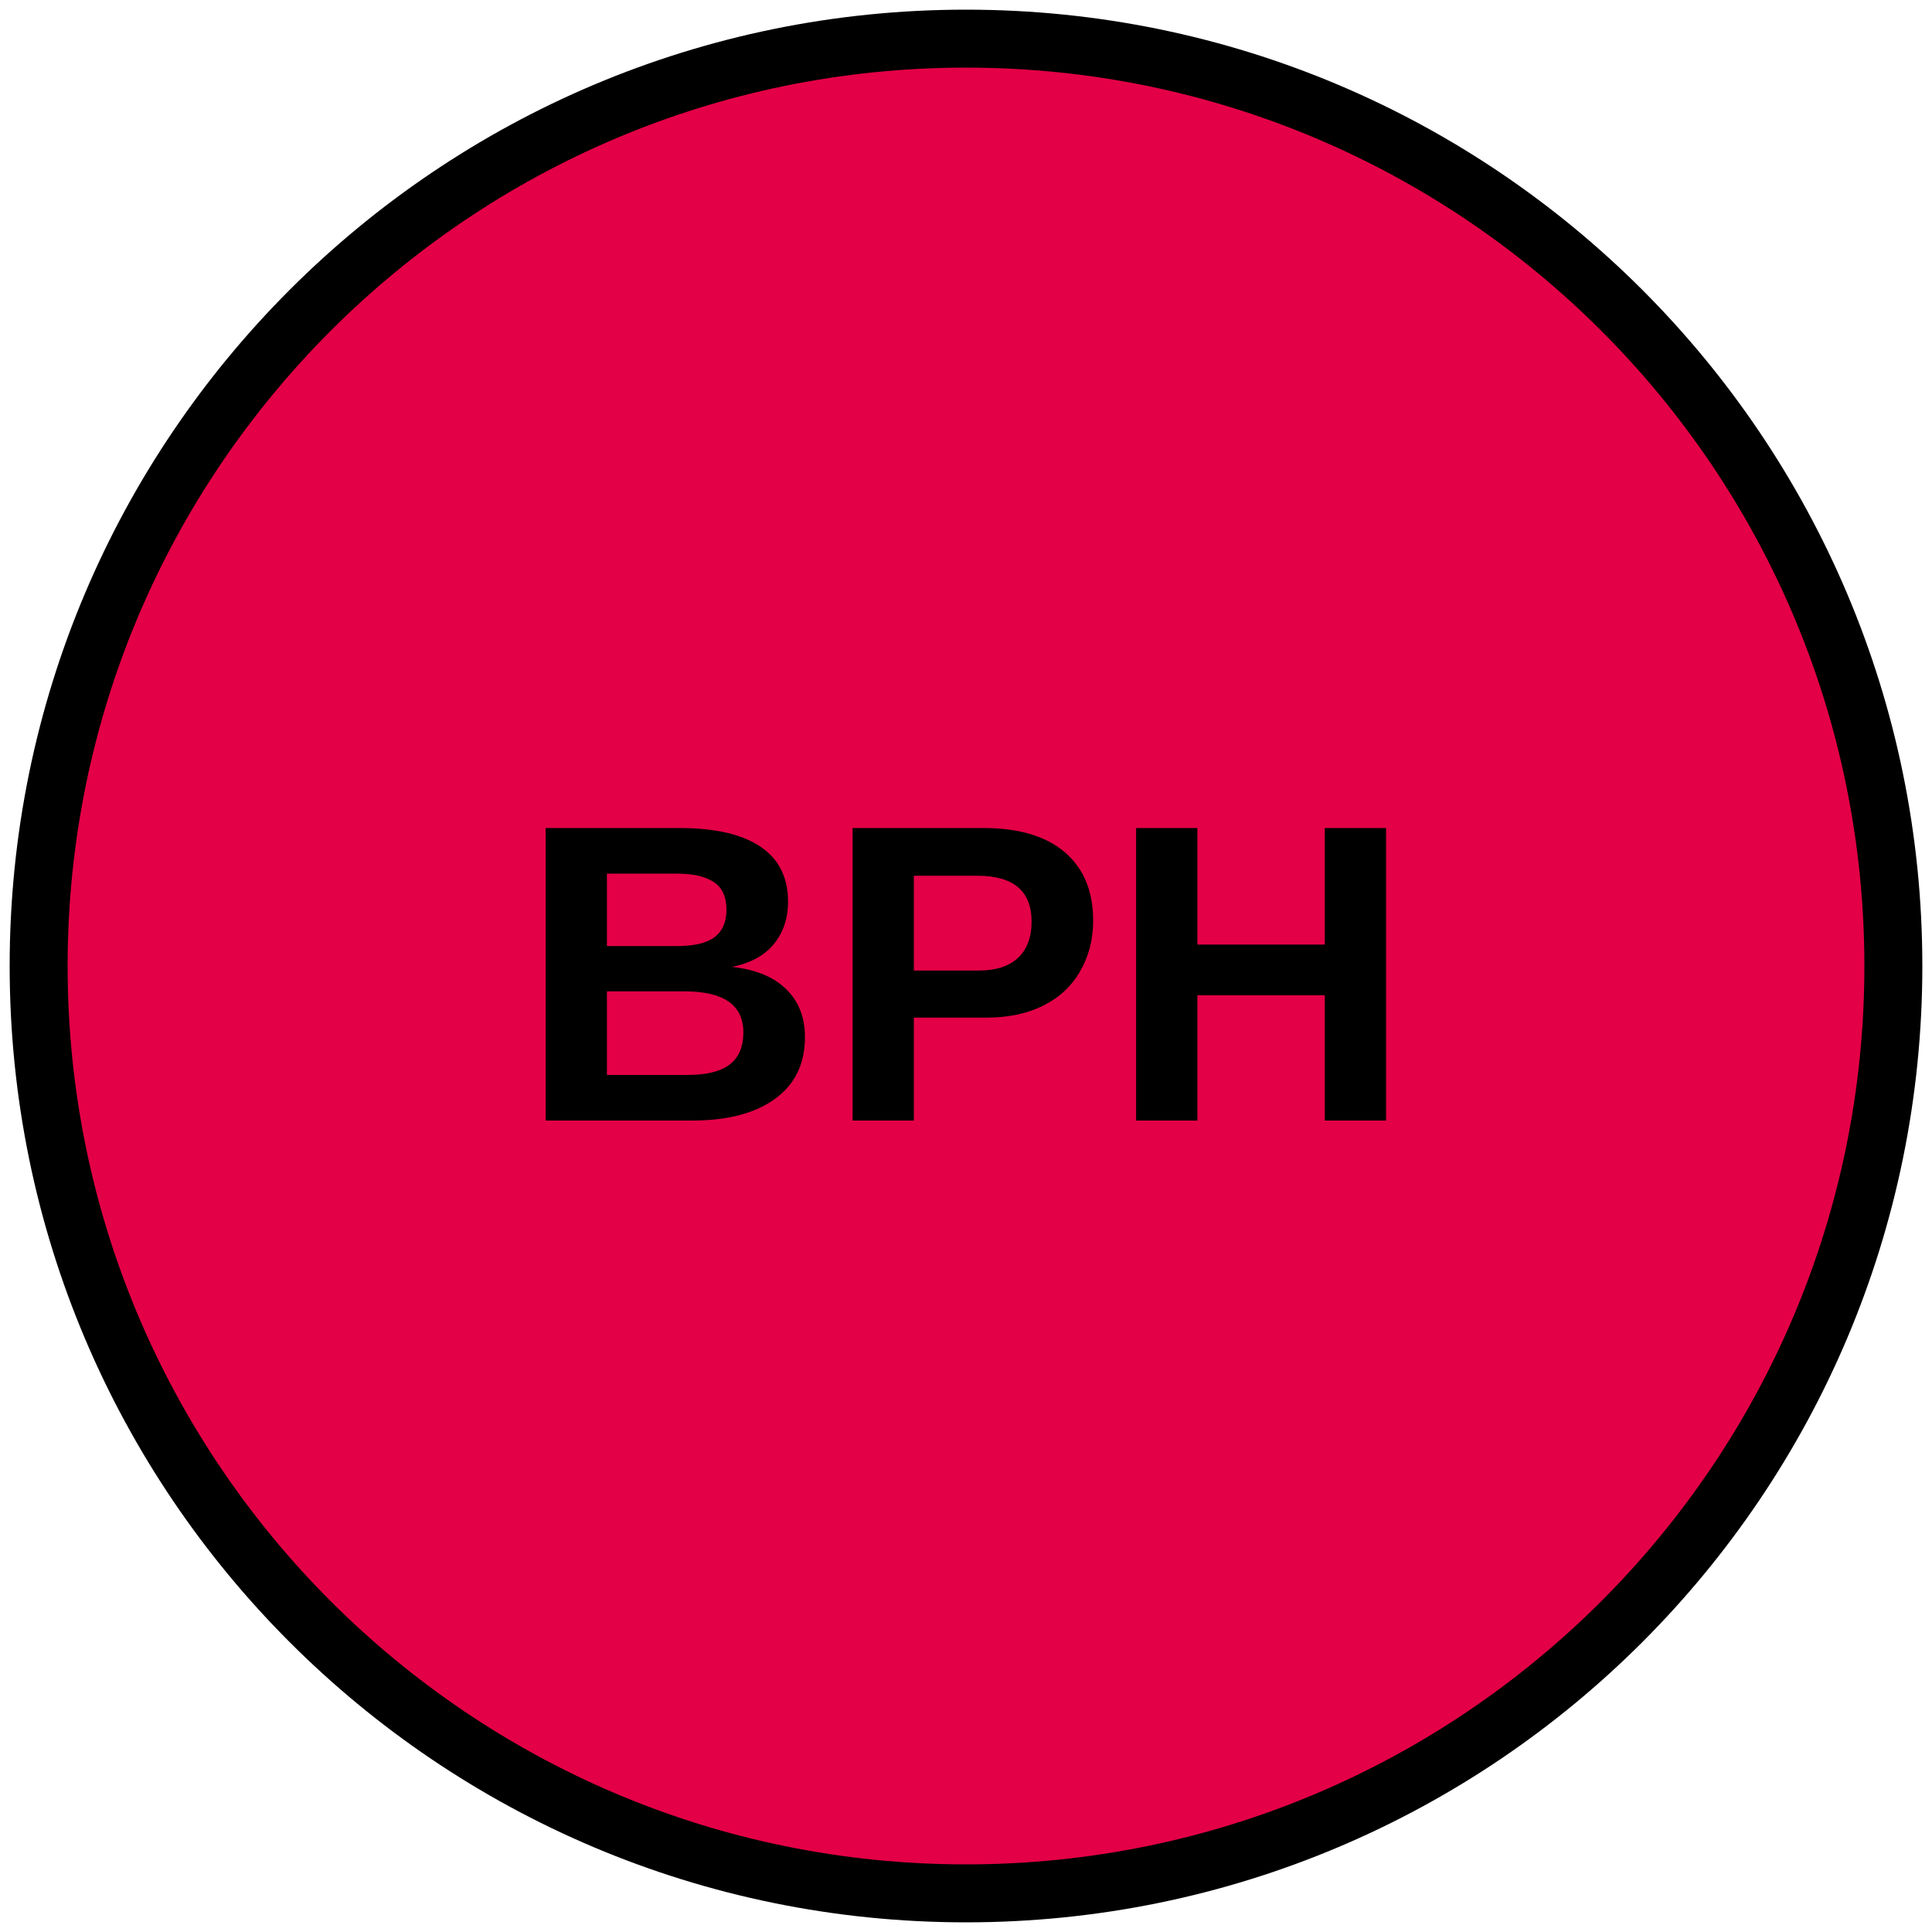
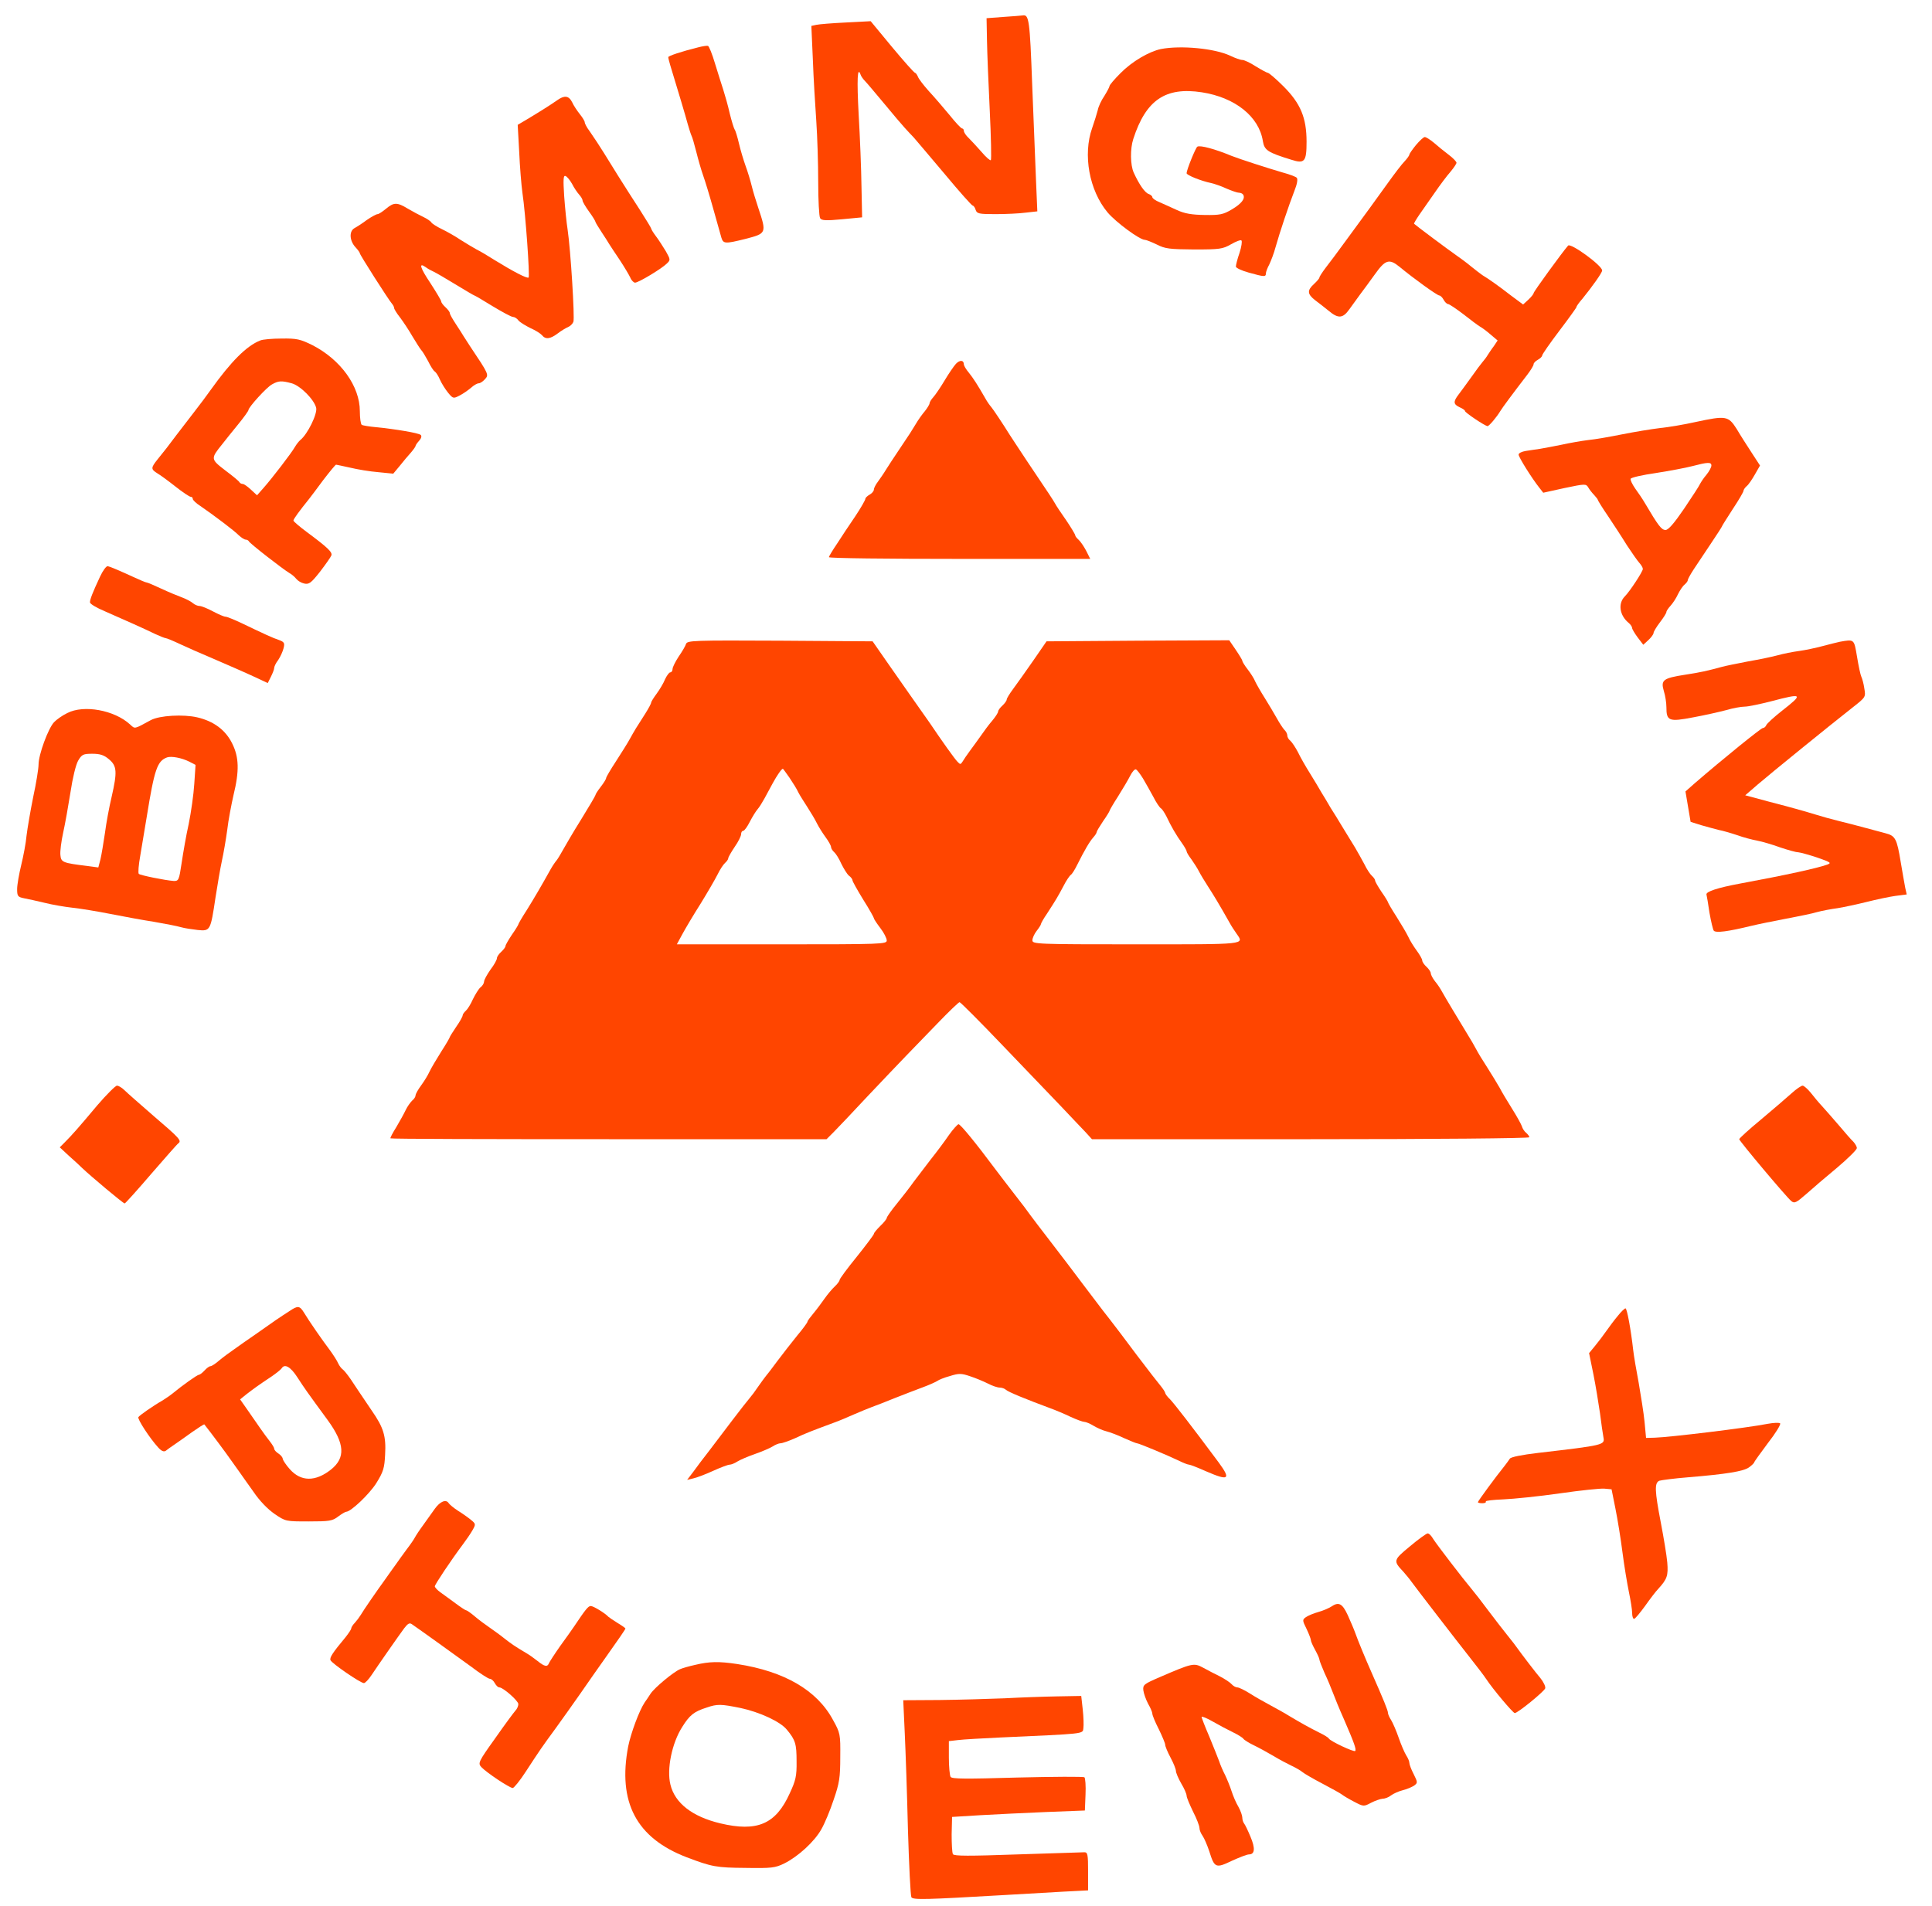
- <svg xmlns="http://www.w3.org/2000/svg" viewBox="0 0 100 100">
-   <circle cx="50" cy="50" r="48" fill="#E40046" stroke="#000" stroke-width="3" />
-   <text x="50" y="58" text-anchor="middle" font-family="Arial,sans-serif" font-weight="900" font-size="22" fill="#000">BPH</text>
+ <svg xmlns="http://www.w3.org/2000/svg" version="1.0" width="902pt" height="890pt" viewBox="0 0 902 890" preserveAspectRatio="xMidYMid meet">
+   <g transform="translate(0,890) scale(0.1,-0.1)" fill="#ff4500" stroke="none">
+     <path d="M4686 8821 l-80 -6 2 -105 c1 -58 7 -206 13 -328 6 -123 8 -226 5 -230 -3 -3 -23 14 -43 38 -21 24 -48 53 -60 65 -13 12 -23 27 -23 34 0 6 -4 11 -8 11 -5 0 -31 28 -59 63 -28 34 -72 85 -97 112 -25 28 -48 58 -51 68 -4 9 -10 17 -13 17 -4 0 -52 54 -107 120 l-100 121 -115 -6 c-63 -3 -126 -8 -139 -11 l-23 -5 7 -157 c3 -86 11 -215 16 -287 5 -71 9 -200 9 -285 0 -85 4 -161 9 -169 7 -11 27 -12 102 -5 l94 9 -3 145 c-1 80 -7 230 -13 333 -9 167 -6 231 9 188 2 -7 12 -21 21 -30 9 -9 49 -57 90 -106 41 -50 84 -100 95 -112 12 -13 30 -33 42 -45 11 -13 76 -89 144 -170 68 -82 127 -148 131 -148 4 0 11 -9 14 -20 6 -18 15 -20 93 -20 48 0 111 3 141 7 l54 6 -6 141 c-3 78 -11 281 -18 451 -11 302 -15 328 -44 323 -5 -1 -46 -4 -89 -7z" fill="#ff4500" />
+     <path d="M3260 8679 c-80 -20 -140 -40 -140 -46 0 -4 4 -20 9 -37 35 -115 72 -238 82 -276 7 -25 15 -49 18 -55 3 -5 13 -39 22 -75 9 -36 23 -85 32 -110 9 -25 30 -94 47 -155 17 -60 34 -121 38 -135 9 -29 18 -29 111 -6 100 26 101 26 61 146 -10 30 -24 75 -30 100 -6 25 -19 68 -29 95 -10 28 -24 75 -31 105 -7 30 -16 60 -20 65 -4 6 -14 39 -23 75 -8 36 -22 85 -30 110 -8 25 -26 81 -39 124 -13 44 -28 81 -33 82 -6 1 -26 -2 -45 -7z" fill="#ff4500" />
+     <path d="M5420 8671 c-56 -12 -135 -58 -189 -113 -28 -28 -51 -55 -51 -60 0 -4 -11 -25 -24 -46 -14 -20 -28 -50 -31 -67 -4 -16 -16 -54 -26 -83 -44 -124 -14 -291 72 -394 40 -47 150 -128 174 -128 6 0 31 -10 56 -22 39 -20 60 -22 174 -23 120 0 133 2 172 24 24 14 46 22 49 18 4 -4 0 -30 -9 -58 -10 -28 -17 -57 -17 -64 0 -6 27 -19 60 -28 72 -20 80 -21 80 -4 0 6 7 26 16 42 8 17 22 53 29 80 19 68 63 199 88 263 13 32 17 56 11 62 -5 5 -34 16 -64 24 -66 19 -205 64 -240 78 -77 32 -147 51 -160 43 -8 -5 -50 -108 -50 -124 0 -9 67 -36 115 -46 17 -4 49 -15 72 -26 24 -10 49 -19 57 -19 8 0 17 -4 20 -9 11 -18 -7 -42 -53 -69 -40 -24 -56 -27 -126 -26 -60 1 -93 6 -130 23 -27 13 -65 29 -82 37 -18 7 -33 18 -33 23 0 5 -8 12 -17 15 -18 6 -45 45 -70 100 -16 35 -17 111 -2 157 59 182 150 244 320 218 155 -24 267 -113 285 -228 7 -43 23 -53 133 -87 62 -20 71 -9 71 84 0 112 -28 179 -108 259 -35 35 -68 63 -73 63 -4 0 -30 14 -56 30 -26 17 -54 30 -63 30 -9 0 -34 9 -57 20 -72 34 -230 49 -323 31z" fill="#ff4500" />
+     <path d="M2600 8431 c-28 -20 -87 -57 -144 -91 l-39 -23 7 -126 c3 -69 10 -155 15 -191 15 -100 35 -389 29 -396 -7 -6 -72 28 -158 81 -30 19 -68 42 -85 50 -16 9 -50 29 -75 45 -25 17 -64 39 -87 50 -23 11 -45 25 -49 31 -3 6 -21 18 -38 26 -17 8 -49 25 -71 38 -51 31 -66 31 -103 0 -17 -14 -34 -25 -39 -25 -6 0 -28 -12 -50 -27 -21 -16 -48 -33 -59 -39 -25 -15 -22 -59 6 -89 11 -12 20 -24 20 -28 0 -7 132 -214 149 -234 6 -7 11 -16 11 -21 0 -5 12 -25 28 -45 15 -20 41 -59 57 -87 17 -28 35 -57 41 -64 7 -7 21 -31 33 -53 11 -23 25 -45 31 -48 6 -4 17 -21 24 -38 8 -18 25 -45 38 -61 23 -28 25 -28 54 -13 16 8 40 25 53 36 13 12 29 21 36 21 7 0 20 9 29 19 19 21 19 22 -70 155 -10 16 -23 36 -29 45 -5 9 -22 35 -37 58 -15 23 -28 45 -28 51 0 5 -9 17 -20 27 -11 10 -20 22 -20 27 0 5 -23 43 -50 85 -49 73 -57 100 -22 75 9 -7 26 -16 37 -21 11 -5 57 -32 103 -60 46 -28 85 -51 87 -51 2 0 40 -22 85 -50 45 -27 87 -50 95 -50 7 0 19 -7 26 -17 8 -9 33 -24 55 -35 23 -10 47 -25 54 -33 17 -21 38 -19 74 8 17 13 39 26 49 30 9 4 20 14 24 24 7 18 -13 338 -27 431 -5 31 -12 101 -16 156 -5 78 -4 98 6 94 7 -2 21 -19 31 -37 9 -18 24 -40 33 -50 9 -10 16 -22 16 -28 0 -5 14 -29 30 -51 17 -23 30 -45 30 -48 0 -3 13 -24 28 -47 15 -23 32 -49 37 -58 6 -9 27 -42 49 -74 21 -32 43 -69 49 -82 5 -13 16 -23 22 -23 16 0 124 65 148 89 18 17 17 19 -4 57 -13 21 -33 53 -46 70 -13 17 -23 34 -23 37 0 3 -24 42 -52 86 -29 45 -75 116 -101 158 -27 43 -57 92 -67 108 -11 17 -25 39 -32 50 -7 11 -23 34 -35 52 -13 17 -23 36 -23 42 0 5 -10 22 -23 38 -12 15 -29 40 -36 56 -16 31 -36 33 -71 8z" fill="#ff4500" />
+     <path d="M6611 8223 c-17 -21 -31 -41 -31 -45 0 -4 -10 -18 -22 -31 -13 -13 -48 -59 -78 -101 -30 -42 -69 -96 -86 -119 -17 -23 -64 -87 -104 -142 -40 -55 -86 -117 -102 -137 -15 -20 -28 -40 -28 -44 0 -4 -11 -17 -25 -30 -33 -30 -32 -47 5 -76 17 -13 46 -35 64 -50 44 -37 66 -35 96 8 14 19 36 50 50 69 14 18 45 61 69 94 49 69 67 74 115 35 65 -54 176 -134 186 -134 5 0 14 -9 20 -20 6 -11 15 -20 21 -20 5 0 38 -22 72 -48 34 -27 69 -53 78 -58 9 -5 31 -21 49 -37 l32 -27 -18 -27 c-11 -14 -23 -33 -29 -42 -5 -9 -16 -23 -23 -31 -7 -8 -31 -40 -52 -70 -22 -30 -48 -67 -60 -82 -26 -34 -25 -46 5 -60 14 -6 25 -14 25 -18 0 -7 94 -70 105 -70 7 0 42 41 60 71 9 15 57 80 127 171 15 20 28 41 28 47 0 6 9 15 20 21 11 6 20 15 20 20 0 5 36 57 80 115 44 58 80 108 80 111 0 4 12 21 28 39 46 57 92 121 92 132 0 23 -147 130 -159 116 -28 -32 -161 -215 -161 -222 0 -4 -11 -18 -24 -30 l-25 -23 -58 43 c-58 45 -102 76 -132 94 -9 6 -32 24 -52 40 -20 17 -53 41 -73 55 -32 22 -186 137 -194 145 -2 1 10 21 25 43 15 22 48 68 72 103 24 35 57 79 73 97 15 18 28 37 28 42 0 5 -16 22 -36 37 -20 15 -51 40 -69 56 -18 15 -37 27 -43 27 -6 0 -24 -17 -41 -37z" fill="#ff4500" />
+     <path d="M1215 7310 c-64 -25 -137 -99 -230 -229 -16 -23 -52 -71 -80 -107 -27 -35 -63 -82 -80 -104 -38 -51 -58 -77 -90 -116 -31 -39 -31 -45 -1 -64 14 -8 52 -36 85 -62 34 -27 66 -48 71 -48 6 0 10 -4 10 -10 0 -5 15 -20 34 -32 64 -44 161 -117 181 -138 12 -11 26 -20 32 -20 6 0 13 -4 15 -8 3 -9 160 -131 189 -148 11 -6 25 -18 32 -27 7 -9 23 -19 37 -22 23 -5 32 2 74 55 26 34 50 68 53 76 6 15 -17 37 -114 109 -35 26 -63 50 -63 54 0 7 27 44 73 101 7 8 36 48 66 88 30 39 57 72 60 72 3 0 33 -7 66 -14 33 -8 92 -18 131 -21 l70 -7 30 36 c16 20 39 48 52 62 12 14 22 28 22 31 0 4 8 15 17 25 10 11 13 22 7 27 -10 9 -117 27 -208 36 -32 3 -63 8 -67 11 -5 3 -9 32 -9 64 0 116 -89 240 -221 308 -57 28 -73 32 -144 31 -44 0 -89 -4 -100 -9z m147 -200 c40 -11 104 -75 114 -114 7 -28 -40 -124 -74 -151 -7 -6 -18 -20 -25 -32 -15 -27 -107 -147 -147 -192 l-30 -34 -28 26 c-16 15 -33 27 -39 27 -6 0 -13 4 -15 8 -1 4 -31 29 -66 55 -69 53 -69 55 -15 122 13 17 46 58 73 91 28 34 50 65 50 69 0 13 85 107 110 120 30 17 44 18 92 5z" fill="#ff4500" />
+     <path d="M4463 7201 c-10 -11 -34 -46 -53 -78 -19 -32 -43 -67 -52 -77 -10 -11 -18 -24 -18 -29 0 -5 -10 -22 -22 -37 -13 -15 -32 -42 -43 -61 -22 -36 -22 -37 -80 -123 -22 -32 -48 -73 -59 -90 -10 -17 -27 -41 -37 -55 -10 -13 -19 -30 -19 -37 0 -7 -9 -18 -20 -24 -11 -6 -20 -15 -20 -20 0 -5 -21 -42 -47 -81 -27 -39 -65 -97 -85 -128 -21 -31 -38 -59 -38 -63 0 -5 275 -8 610 -8 l610 0 -19 38 c-11 21 -27 44 -35 51 -9 8 -16 17 -16 21 0 4 -19 36 -42 70 -24 34 -48 70 -53 80 -11 19 -20 33 -131 198 -38 57 -73 111 -79 120 -33 53 -77 119 -87 131 -7 8 -20 26 -28 41 -35 61 -56 94 -77 120 -13 15 -23 33 -23 38 0 21 -19 22 -37 3z" fill="#ff4500" />
+     <path d="M7915 6929 c-49 -11 -124 -24 -165 -28 -41 -5 -120 -18 -175 -29 -55 -11 -127 -24 -160 -27 -33 -4 -89 -14 -125 -22 -36 -7 -81 -16 -100 -19 -19 -3 -50 -7 -67 -10 -18 -3 -33 -10 -33 -17 0 -12 62 -111 97 -155 l18 -23 100 22 c95 20 100 20 110 3 5 -9 18 -26 28 -36 9 -10 17 -20 17 -23 0 -2 21 -37 48 -76 26 -39 66 -100 88 -136 23 -35 49 -72 58 -82 9 -10 16 -22 16 -28 0 -12 -61 -105 -84 -128 -33 -33 -25 -89 18 -124 9 -8 16 -18 16 -24 0 -5 12 -25 26 -44 l26 -34 24 22 c13 12 24 27 24 33 0 6 14 29 30 50 17 22 30 43 30 48 0 5 9 18 20 30 10 11 26 35 34 53 9 18 22 38 31 45 8 7 15 16 15 21 0 5 13 28 28 51 16 24 52 78 80 120 29 43 52 79 52 81 0 2 23 38 50 80 28 42 50 80 50 85 0 5 7 15 15 22 8 6 25 31 38 54 l24 42 -39 60 c-21 32 -53 82 -70 111 -39 61 -49 63 -193 32z m75 -203 c0 -8 -10 -27 -23 -43 -13 -15 -26 -35 -30 -43 -3 -8 -37 -60 -74 -115 -47 -69 -74 -100 -87 -100 -19 0 -34 20 -96 125 -11 19 -32 50 -46 69 -13 19 -23 39 -21 45 2 6 55 18 118 27 63 10 139 24 169 32 73 19 90 20 90 3z" fill="#ff4500" />
+     <path d="M467 6207 c-35 -75 -47 -106 -47 -120 0 -7 30 -25 68 -41 89 -39 188 -83 237 -107 22 -10 44 -19 48 -19 5 0 36 -13 70 -29 34 -16 91 -41 127 -56 102 -44 171 -74 227 -100 l53 -25 15 30 c8 16 15 34 15 40 0 7 8 24 19 38 10 15 21 39 25 55 6 24 3 29 -21 38 -30 10 -69 28 -173 78 -36 17 -70 31 -77 31 -7 0 -33 11 -59 25 -26 14 -54 25 -62 25 -9 0 -23 6 -31 13 -9 8 -32 20 -51 27 -19 7 -63 25 -97 41 -34 16 -65 29 -69 29 -4 0 -30 11 -58 24 -77 35 -110 49 -123 52 -7 1 -23 -21 -36 -49z" fill="#ff4500" />
+     <path d="M3203 5893 c-3 -10 -19 -37 -35 -60 -15 -23 -28 -49 -28 -57 0 -9 -5 -16 -11 -16 -5 0 -16 -15 -24 -32 -7 -18 -25 -48 -39 -67 -14 -19 -26 -38 -26 -42 0 -5 -12 -27 -27 -51 -42 -65 -51 -80 -72 -118 -10 -19 -40 -66 -65 -105 -25 -38 -46 -74 -46 -78 0 -5 -11 -23 -25 -41 -14 -18 -25 -35 -25 -39 0 -3 -30 -54 -67 -114 -37 -59 -74 -123 -84 -141 -10 -18 -23 -40 -29 -48 -7 -8 -20 -27 -29 -43 -44 -79 -75 -132 -111 -190 -22 -34 -40 -65 -40 -68 0 -2 -13 -24 -30 -48 -16 -24 -30 -48 -30 -53 0 -5 -9 -17 -20 -27 -11 -10 -20 -23 -20 -30 0 -7 -13 -31 -30 -53 -16 -23 -30 -48 -30 -56 0 -7 -7 -20 -17 -27 -9 -8 -24 -33 -35 -55 -10 -23 -25 -47 -33 -54 -8 -7 -15 -17 -15 -22 0 -5 -13 -29 -30 -53 -16 -24 -30 -46 -30 -48 0 -3 -18 -34 -40 -68 -22 -35 -47 -77 -55 -94 -7 -16 -25 -45 -39 -64 -14 -19 -26 -40 -26 -47 0 -6 -7 -17 -16 -24 -8 -8 -22 -27 -30 -44 -8 -17 -28 -53 -44 -80 -17 -27 -29 -50 -27 -52 2 -3 461 -4 1020 -4 l1016 0 33 33 c18 18 89 93 158 167 69 73 150 158 180 189 30 31 97 100 149 154 51 53 97 97 101 97 4 0 95 -91 201 -202 107 -112 231 -241 276 -288 44 -47 95 -100 111 -117 l30 -33 1021 0 c579 0 1021 4 1021 9 0 5 -7 14 -15 21 -8 6 -17 20 -20 31 -4 11 -24 47 -46 82 -21 34 -48 78 -58 98 -11 19 -37 62 -58 95 -21 32 -44 70 -51 84 -7 14 -27 48 -45 77 -42 69 -98 162 -114 191 -7 13 -21 35 -33 49 -11 14 -20 31 -20 38 0 6 -9 20 -20 30 -11 10 -20 23 -20 30 0 6 -12 27 -26 46 -14 19 -32 48 -39 64 -8 17 -33 59 -55 94 -22 34 -40 65 -40 68 0 2 -13 24 -30 48 -16 24 -30 48 -30 53 0 5 -7 15 -15 22 -8 7 -24 31 -35 54 -12 22 -31 57 -43 77 -12 19 -38 62 -57 93 -19 32 -45 74 -58 94 -12 21 -31 53 -43 72 -11 19 -35 60 -54 90 -19 30 -44 74 -55 97 -12 23 -28 47 -36 54 -8 6 -14 17 -14 25 0 7 -6 19 -14 26 -7 8 -23 32 -35 54 -12 21 -37 64 -56 94 -19 30 -39 65 -45 78 -5 13 -21 38 -35 56 -14 18 -25 36 -25 40 0 4 -14 27 -31 52 l-30 44 -427 -2 -426 -3 -62 -90 c-34 -49 -76 -108 -93 -131 -17 -23 -31 -45 -31 -51 0 -5 -9 -18 -20 -28 -11 -10 -20 -22 -20 -28 0 -5 -12 -24 -27 -42 -16 -18 -39 -50 -53 -70 -14 -19 -36 -51 -50 -69 -14 -19 -30 -42 -35 -51 -10 -16 -12 -16 -25 -2 -13 13 -72 96 -130 182 -15 21 -46 65 -95 135 -13 19 -57 82 -98 140 l-73 105 -432 3 c-405 2 -433 1 -439 -15z m483 -625 c16 -24 35 -54 41 -68 7 -14 27 -45 43 -70 16 -25 36 -58 44 -75 8 -16 26 -45 40 -64 14 -19 26 -40 26 -47 0 -6 7 -17 15 -24 8 -7 23 -31 33 -54 11 -22 26 -47 35 -55 10 -7 17 -17 17 -22 0 -5 23 -46 50 -90 28 -44 50 -84 50 -87 0 -4 14 -25 30 -46 17 -22 30 -48 30 -58 0 -17 -23 -18 -490 -18 l-490 0 26 48 c14 26 52 90 85 142 32 52 68 114 79 136 11 23 27 47 35 54 8 7 15 17 15 22 0 5 14 29 30 53 17 24 30 51 30 59 0 9 4 16 10 16 5 0 19 19 31 43 12 23 28 49 36 58 8 9 22 32 32 50 10 19 28 51 39 72 19 35 41 67 47 67 1 0 15 -19 31 -42z m1650 -3 c13 -22 35 -61 49 -87 13 -26 29 -49 35 -53 6 -3 17 -21 26 -38 22 -47 46 -88 72 -124 12 -17 22 -34 22 -39 0 -4 10 -21 23 -38 12 -17 28 -42 35 -56 7 -14 26 -45 42 -70 26 -40 52 -83 100 -168 8 -15 23 -38 33 -52 36 -52 53 -50 -468 -50 -467 0 -485 1 -485 19 0 10 9 30 20 44 11 14 20 28 20 32 0 3 12 25 28 48 42 65 50 78 77 129 13 26 29 49 35 53 5 3 19 25 30 48 33 66 57 107 74 126 9 10 16 21 16 25 0 4 14 27 30 51 17 24 30 46 30 48 0 3 18 34 40 68 22 35 48 79 57 97 9 18 21 31 26 29 5 -1 20 -21 33 -42z" fill="#ff4500" />
+     <path d="M8590 5903 c-14 -3 -50 -12 -80 -20 -30 -8 -80 -19 -110 -23 -30 -4 -75 -13 -100 -20 -25 -7 -88 -20 -140 -29 -52 -10 -106 -21 -120 -25 -70 -19 -101 -26 -173 -37 -103 -16 -114 -25 -99 -76 7 -22 12 -56 12 -75 0 -65 11 -70 125 -48 55 10 125 26 155 34 30 9 69 16 85 16 17 0 73 12 124 25 148 39 152 35 51 -44 -38 -30 -71 -60 -74 -68 -3 -7 -10 -13 -16 -13 -8 0 -185 -143 -318 -258 l-43 -38 12 -71 12 -71 51 -16 c28 -8 65 -18 81 -22 17 -3 55 -14 85 -24 30 -11 73 -22 95 -26 22 -4 69 -18 105 -31 36 -12 74 -23 85 -23 11 -1 51 -12 90 -25 63 -22 67 -25 45 -33 -44 -16 -194 -49 -405 -88 -108 -20 -160 -38 -158 -51 2 -7 8 -45 14 -85 7 -40 16 -78 20 -84 9 -12 68 -4 174 22 33 8 107 23 165 34 58 11 123 24 145 31 22 6 65 14 95 18 30 5 91 18 135 29 44 11 104 24 133 28 l54 7 -7 31 c-3 17 -13 71 -21 120 -18 110 -25 123 -72 135 -20 5 -64 17 -97 26 -33 9 -87 23 -120 31 -33 8 -80 21 -105 29 -25 8 -88 26 -140 40 -52 13 -117 31 -143 38 l-49 13 59 51 c57 49 330 271 446 362 57 45 58 46 51 86 -3 22 -10 47 -14 55 -4 8 -13 50 -20 93 -14 83 -12 82 -80 70z" fill="#ff4500" />
+     <path d="M314 5570 c-23 -11 -51 -31 -62 -43 -27 -29 -72 -151 -72 -197 0 -19 -11 -88 -25 -152 -13 -65 -27 -146 -31 -180 -3 -35 -15 -97 -25 -138 -10 -41 -19 -92 -19 -112 0 -33 3 -37 33 -43 17 -3 61 -13 95 -21 35 -9 94 -19 130 -23 37 -4 117 -17 177 -29 61 -12 153 -29 205 -37 52 -9 109 -20 125 -25 17 -5 52 -10 78 -13 59 -6 60 -3 83 151 9 58 22 135 30 172 8 36 19 101 25 145 5 44 19 117 29 161 28 114 26 178 -6 242 -31 63 -86 104 -163 122 -65 15 -176 9 -217 -13 -79 -43 -73 -42 -97 -20 -73 67 -216 93 -293 53z m195 -216 c37 -31 39 -58 12 -176 -11 -46 -25 -121 -31 -168 -7 -47 -16 -102 -21 -123 l-10 -38 -52 7 c-114 14 -122 17 -125 51 -2 17 4 64 13 105 9 40 24 125 34 188 10 67 25 129 36 148 17 29 24 32 66 32 36 0 55 -6 78 -26z m375 -11 l29 -15 -6 -89 c-3 -49 -15 -133 -26 -187 -12 -53 -26 -135 -33 -182 -12 -81 -14 -85 -38 -84 -39 3 -154 26 -162 33 -4 4 -1 42 7 86 7 44 21 125 30 180 36 223 49 261 95 278 20 7 68 -2 104 -20z" fill="#ff4500" />
+     <path d="M454 3738 c-87 -104 -119 -140 -152 -173 l-23 -23 42 -39 c24 -21 52 -47 63 -58 40 -38 191 -165 198 -165 3 0 59 62 124 138 65 75 122 140 127 143 16 12 4 25 -113 125 -63 55 -125 109 -138 122 -12 12 -28 22 -36 22 -7 0 -49 -42 -92 -92z" fill="#ff4500" />
+     <path d="M8364 3794 c-21 -19 -85 -74 -141 -121 -57 -47 -103 -89 -103 -93 0 -8 220 -270 243 -289 15 -12 23 -8 70 33 28 25 93 81 144 123 51 43 92 84 92 91 1 6 -7 20 -16 30 -10 9 -40 44 -68 77 -27 32 -63 72 -78 89 -16 17 -40 46 -54 64 -14 17 -31 32 -37 32 -7 0 -30 -16 -52 -36z" fill="#ff4500" />
+     <path d="M4430 3599 c-19 -28 -57 -79 -85 -114 -27 -36 -63 -83 -80 -105 -16 -23 -51 -68 -77 -100 -27 -33 -48 -63 -48 -68 0 -4 -13 -21 -30 -37 -16 -16 -30 -32 -30 -37 0 -4 -36 -52 -80 -107 -44 -54 -80 -103 -80 -108 0 -5 -10 -19 -22 -30 -13 -12 -34 -37 -48 -57 -14 -20 -37 -51 -52 -69 -15 -18 -28 -35 -28 -39 0 -4 -21 -33 -48 -65 -26 -32 -67 -85 -92 -118 -24 -33 -49 -65 -55 -72 -5 -6 -21 -28 -35 -48 -14 -21 -32 -45 -40 -54 -8 -9 -44 -55 -79 -101 -36 -47 -85 -112 -110 -145 -26 -33 -59 -77 -74 -98 l-29 -38 29 7 c15 3 57 19 92 35 35 16 70 29 77 29 8 0 25 7 37 15 13 8 50 24 82 35 32 11 69 27 82 35 12 8 29 15 37 15 9 0 39 11 69 24 49 23 72 32 180 72 23 8 65 26 92 38 28 12 66 28 85 35 19 7 69 26 110 43 41 16 100 39 130 50 30 11 60 25 66 29 6 5 33 16 59 23 42 13 53 13 94 -1 25 -8 63 -24 83 -34 21 -11 45 -19 56 -19 10 0 23 -5 28 -10 10 -10 93 -44 209 -87 22 -8 63 -25 92 -39 28 -13 58 -24 65 -24 7 0 27 -8 43 -18 17 -10 43 -22 60 -26 16 -4 54 -18 83 -32 29 -13 56 -24 60 -24 9 0 143 -56 195 -81 22 -11 43 -19 49 -19 5 0 41 -14 79 -31 106 -46 117 -38 59 41 -127 171 -207 274 -227 295 -13 12 -23 26 -23 30 0 4 -11 21 -26 39 -22 27 -38 48 -109 141 -8 11 -42 56 -75 100 -33 44 -70 91 -81 105 -11 14 -52 68 -91 120 -39 52 -107 142 -152 200 -45 58 -88 115 -96 126 -8 12 -42 57 -75 99 -33 43 -71 92 -85 111 -96 129 -166 214 -175 214 -5 -1 -26 -24 -45 -51z" fill="#ff4500" />
+     <path d="M1351 2777 c-48 -31 -69 -45 -152 -104 -41 -28 -89 -62 -107 -75 -19 -13 -49 -35 -67 -50 -18 -16 -37 -28 -42 -28 -6 0 -18 -9 -28 -20 -10 -11 -22 -20 -26 -20 -8 0 -78 -50 -124 -88 -11 -9 -32 -23 -46 -32 -44 -25 -107 -69 -113 -78 -5 -9 52 -97 92 -141 16 -18 27 -22 36 -16 7 6 26 19 42 30 16 11 53 37 82 58 30 21 55 37 56 35 29 -36 106 -140 121 -162 11 -16 29 -41 40 -56 11 -15 41 -59 68 -96 29 -43 67 -82 99 -104 51 -35 53 -35 159 -35 96 0 111 2 138 23 16 12 33 22 37 22 22 0 109 83 141 134 33 53 38 71 41 133 5 86 -7 126 -62 205 -62 92 -69 102 -98 146 -15 22 -32 43 -38 47 -6 4 -16 17 -21 28 -5 12 -23 40 -39 62 -35 46 -98 137 -120 174 -21 34 -29 35 -69 8z m38 -310 c33 -51 45 -68 141 -199 80 -110 84 -176 15 -231 -72 -57 -140 -57 -192 2 -18 20 -32 42 -33 48 0 7 -9 18 -20 25 -11 7 -20 17 -20 23 0 5 -10 21 -21 35 -11 14 -31 41 -44 60 -13 19 -40 58 -59 85 l-35 50 31 25 c34 26 50 38 116 82 22 15 43 32 47 38 14 23 42 7 74 -43z" fill="#ff4500" />
+     <path d="M7554 2756 c-16 -19 -40 -51 -54 -71 -14 -20 -38 -52 -53 -70 l-28 -34 20 -98 c11 -54 24 -136 31 -183 6 -47 13 -97 16 -112 7 -36 4 -37 -305 -73 -76 -9 -127 -19 -132 -27 -5 -7 -15 -22 -24 -33 -42 -52 -125 -165 -125 -170 0 -3 9 -5 21 -5 11 0 18 3 16 8 -3 4 34 8 82 10 47 2 166 14 263 28 97 14 192 24 209 22 l33 -3 18 -90 c10 -49 25 -142 33 -205 8 -63 22 -146 30 -185 8 -38 15 -82 15 -97 0 -16 4 -28 9 -28 5 0 28 28 52 61 24 34 51 69 60 78 43 47 48 63 43 125 -3 34 -17 117 -30 185 -29 151 -30 186 -7 196 10 3 70 11 133 16 182 15 259 28 285 46 14 10 25 21 25 24 0 3 29 43 64 90 36 46 61 87 57 92 -4 4 -30 3 -57 -2 -96 -19 -459 -63 -529 -65 l-40 -1 -7 75 c-4 41 -17 122 -27 180 -11 58 -23 128 -26 155 -11 98 -29 195 -36 195 -4 0 -20 -15 -35 -34z" fill="#ff4500" />
+     <path d="M2030 1854 c-14 -20 -39 -54 -55 -77 -17 -23 -34 -49 -38 -57 -4 -8 -21 -33 -38 -55 -16 -22 -41 -56 -54 -75 -14 -19 -35 -49 -47 -66 -35 -48 -102 -145 -114 -166 -6 -10 -18 -26 -27 -36 -10 -10 -17 -22 -17 -26 0 -5 -12 -23 -27 -42 -60 -72 -75 -95 -70 -107 6 -15 140 -107 156 -107 6 0 22 17 36 38 32 48 124 180 152 218 17 22 25 27 36 19 41 -28 206 -147 275 -197 42 -32 82 -58 89 -58 7 0 17 -9 23 -20 6 -11 15 -20 21 -20 18 0 89 -63 89 -78 0 -9 -6 -23 -14 -31 -8 -9 -51 -67 -95 -130 -78 -109 -80 -115 -64 -133 23 -25 132 -98 147 -98 6 1 34 35 61 77 68 104 72 110 140 203 33 46 84 117 113 159 51 74 79 113 124 177 51 72 88 125 88 129 0 2 -17 14 -37 26 -21 13 -40 26 -43 29 -13 15 -69 50 -82 50 -12 0 -25 -17 -78 -96 -8 -12 -37 -53 -64 -90 -26 -37 -50 -74 -53 -81 -7 -19 -21 -16 -53 10 -15 12 -40 30 -56 39 -49 29 -68 42 -101 68 -17 14 -48 36 -68 50 -20 14 -52 37 -70 53 -18 15 -35 27 -39 27 -3 0 -26 15 -50 33 -24 17 -55 41 -70 51 -14 10 -26 23 -26 28 0 8 75 121 132 197 15 20 35 49 44 65 16 28 15 30 -7 48 -13 11 -40 30 -61 43 -20 13 -39 29 -43 35 -12 20 -40 9 -65 -26z" fill="#ff4500" />
+     <path d="M6583 1679 c-79 -65 -79 -68 -31 -119 12 -14 30 -35 38 -47 21 -29 208 -272 276 -358 30 -38 63 -81 72 -95 33 -50 126 -160 134 -160 14 0 135 99 142 115 3 8 -7 29 -22 48 -22 26 -77 97 -124 162 -4 5 -20 25 -34 43 -15 18 -53 68 -85 110 -31 42 -67 88 -79 102 -38 45 -160 204 -178 232 -9 16 -21 28 -27 27 -5 0 -43 -27 -82 -60z" fill="#ff4500" />
+     <path d="M6215 1397 c-11 -7 -38 -19 -60 -25 -22 -6 -48 -17 -58 -24 -17 -12 -17 -15 3 -55 11 -23 20 -47 20 -52 0 -6 9 -26 20 -46 11 -20 20 -40 20 -45 0 -5 11 -33 24 -63 14 -29 31 -71 39 -92 8 -22 31 -78 52 -125 49 -113 58 -140 52 -147 -6 -6 -115 45 -123 58 -2 5 -24 18 -47 29 -46 23 -83 44 -137 76 -19 12 -60 35 -90 51 -30 16 -74 41 -97 56 -24 15 -49 27 -57 27 -7 0 -19 7 -26 15 -7 8 -31 24 -54 36 -22 11 -58 29 -79 41 -43 23 -49 22 -202 -44 -74 -32 -80 -36 -77 -62 2 -15 12 -43 22 -62 11 -19 20 -40 20 -47 0 -7 13 -39 30 -72 16 -33 30 -66 30 -73 0 -7 11 -34 25 -60 14 -26 25 -54 25 -62 0 -8 11 -35 25 -59 14 -23 25 -49 25 -57 0 -8 14 -41 30 -74 17 -33 30 -67 30 -77 0 -10 7 -26 15 -37 7 -10 21 -42 31 -72 24 -77 30 -80 105 -44 35 16 71 30 80 30 28 0 30 29 7 83 -12 29 -25 56 -30 62 -4 5 -8 17 -8 27 0 9 -8 32 -18 50 -11 18 -25 51 -32 73 -7 22 -21 56 -30 75 -10 19 -23 49 -28 65 -6 17 -27 68 -46 115 -20 46 -36 88 -36 92 0 4 24 -5 53 -22 28 -16 71 -39 94 -50 23 -11 45 -25 48 -30 3 -5 25 -19 48 -30 23 -11 65 -34 92 -50 28 -17 66 -37 85 -46 19 -9 42 -22 50 -29 8 -7 51 -32 95 -55 44 -23 85 -46 91 -51 6 -5 31 -20 56 -33 44 -23 45 -23 79 -5 19 10 43 18 54 19 11 0 29 7 40 16 11 8 35 19 55 24 20 5 43 15 53 22 16 12 16 15 -3 53 -11 21 -20 45 -20 52 0 8 -7 24 -15 36 -8 13 -24 50 -35 82 -11 32 -27 69 -35 82 -8 12 -15 28 -15 34 0 11 -19 58 -79 194 -24 54 -61 143 -74 180 -6 17 -22 54 -35 83 -25 54 -42 63 -77 39z" fill="#ff4500" />
+     <path d="M3245 1125 c-27 -6 -59 -15 -70 -20 -31 -13 -120 -87 -138 -115 -9 -14 -21 -32 -27 -40 -26 -39 -64 -142 -77 -205 -50 -261 38 -428 272 -518 118 -45 140 -49 275 -50 123 -2 139 0 182 21 64 32 141 102 173 160 15 26 41 88 57 137 27 78 31 104 31 200 1 106 0 112 -34 173 -74 138 -226 227 -447 261 -86 13 -130 12 -197 -4z m211 -201 c90 -19 188 -64 218 -102 40 -48 45 -67 45 -147 1 -69 -4 -90 -32 -150 -65 -144 -152 -181 -324 -140 -130 31 -212 94 -233 181 -18 72 7 194 55 269 35 56 55 72 115 91 49 17 67 16 156 -2z" fill="#ff4500" />
+     <path d="M4690 969 c-74 -3 -211 -7 -304 -8 l-169 -1 7 -152 c4 -84 11 -289 15 -454 5 -166 12 -307 16 -314 8 -13 68 -11 430 10 88 5 213 12 278 16 l117 6 0 89 c0 78 -2 89 -17 89 -10 0 -150 -5 -312 -10 -227 -8 -296 -8 -302 1 -4 7 -6 49 -6 93 l2 81 130 8 c72 4 211 11 310 15 l180 7 3 74 c2 41 -1 77 -5 81 -4 4 -145 3 -312 -1 -241 -7 -306 -7 -313 3 -4 7 -8 48 -8 90 l0 77 43 5 c23 3 112 8 197 12 398 18 385 16 388 43 2 14 1 53 -3 88 l-7 63 -111 -2 c-62 -1 -173 -5 -247 -9z" fill="#ff4500" />
+   </g>
</svg>
